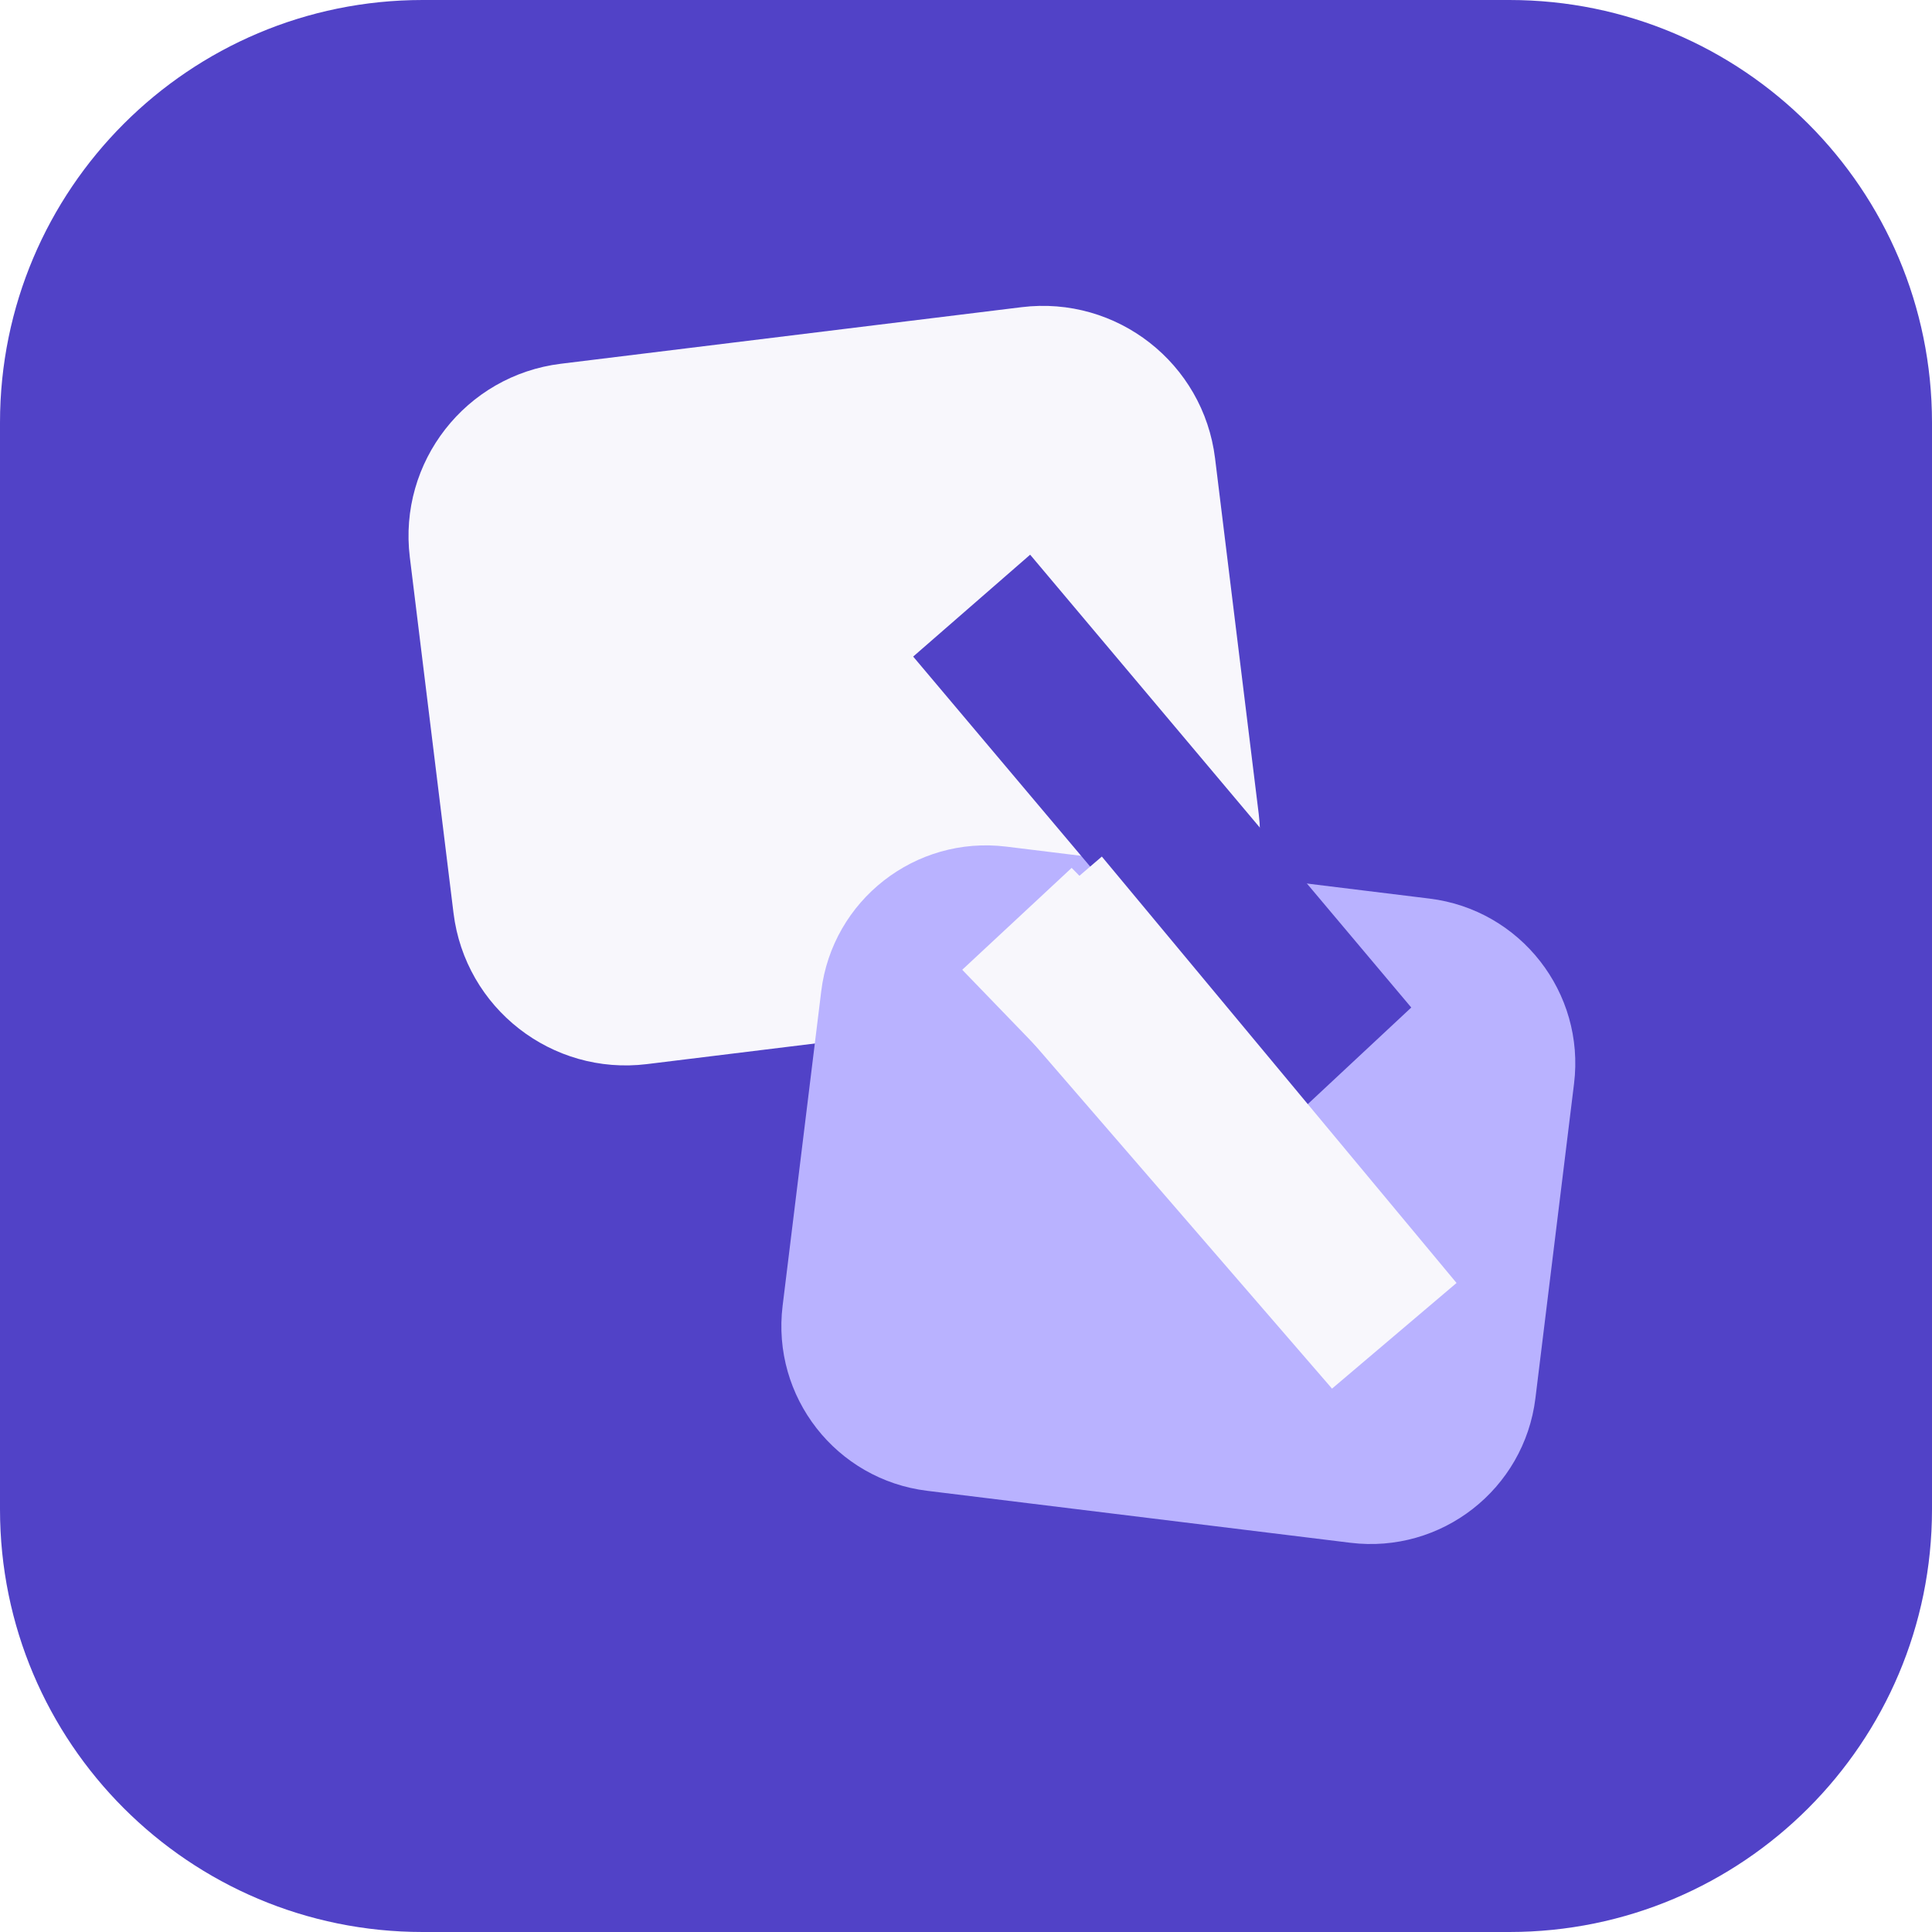
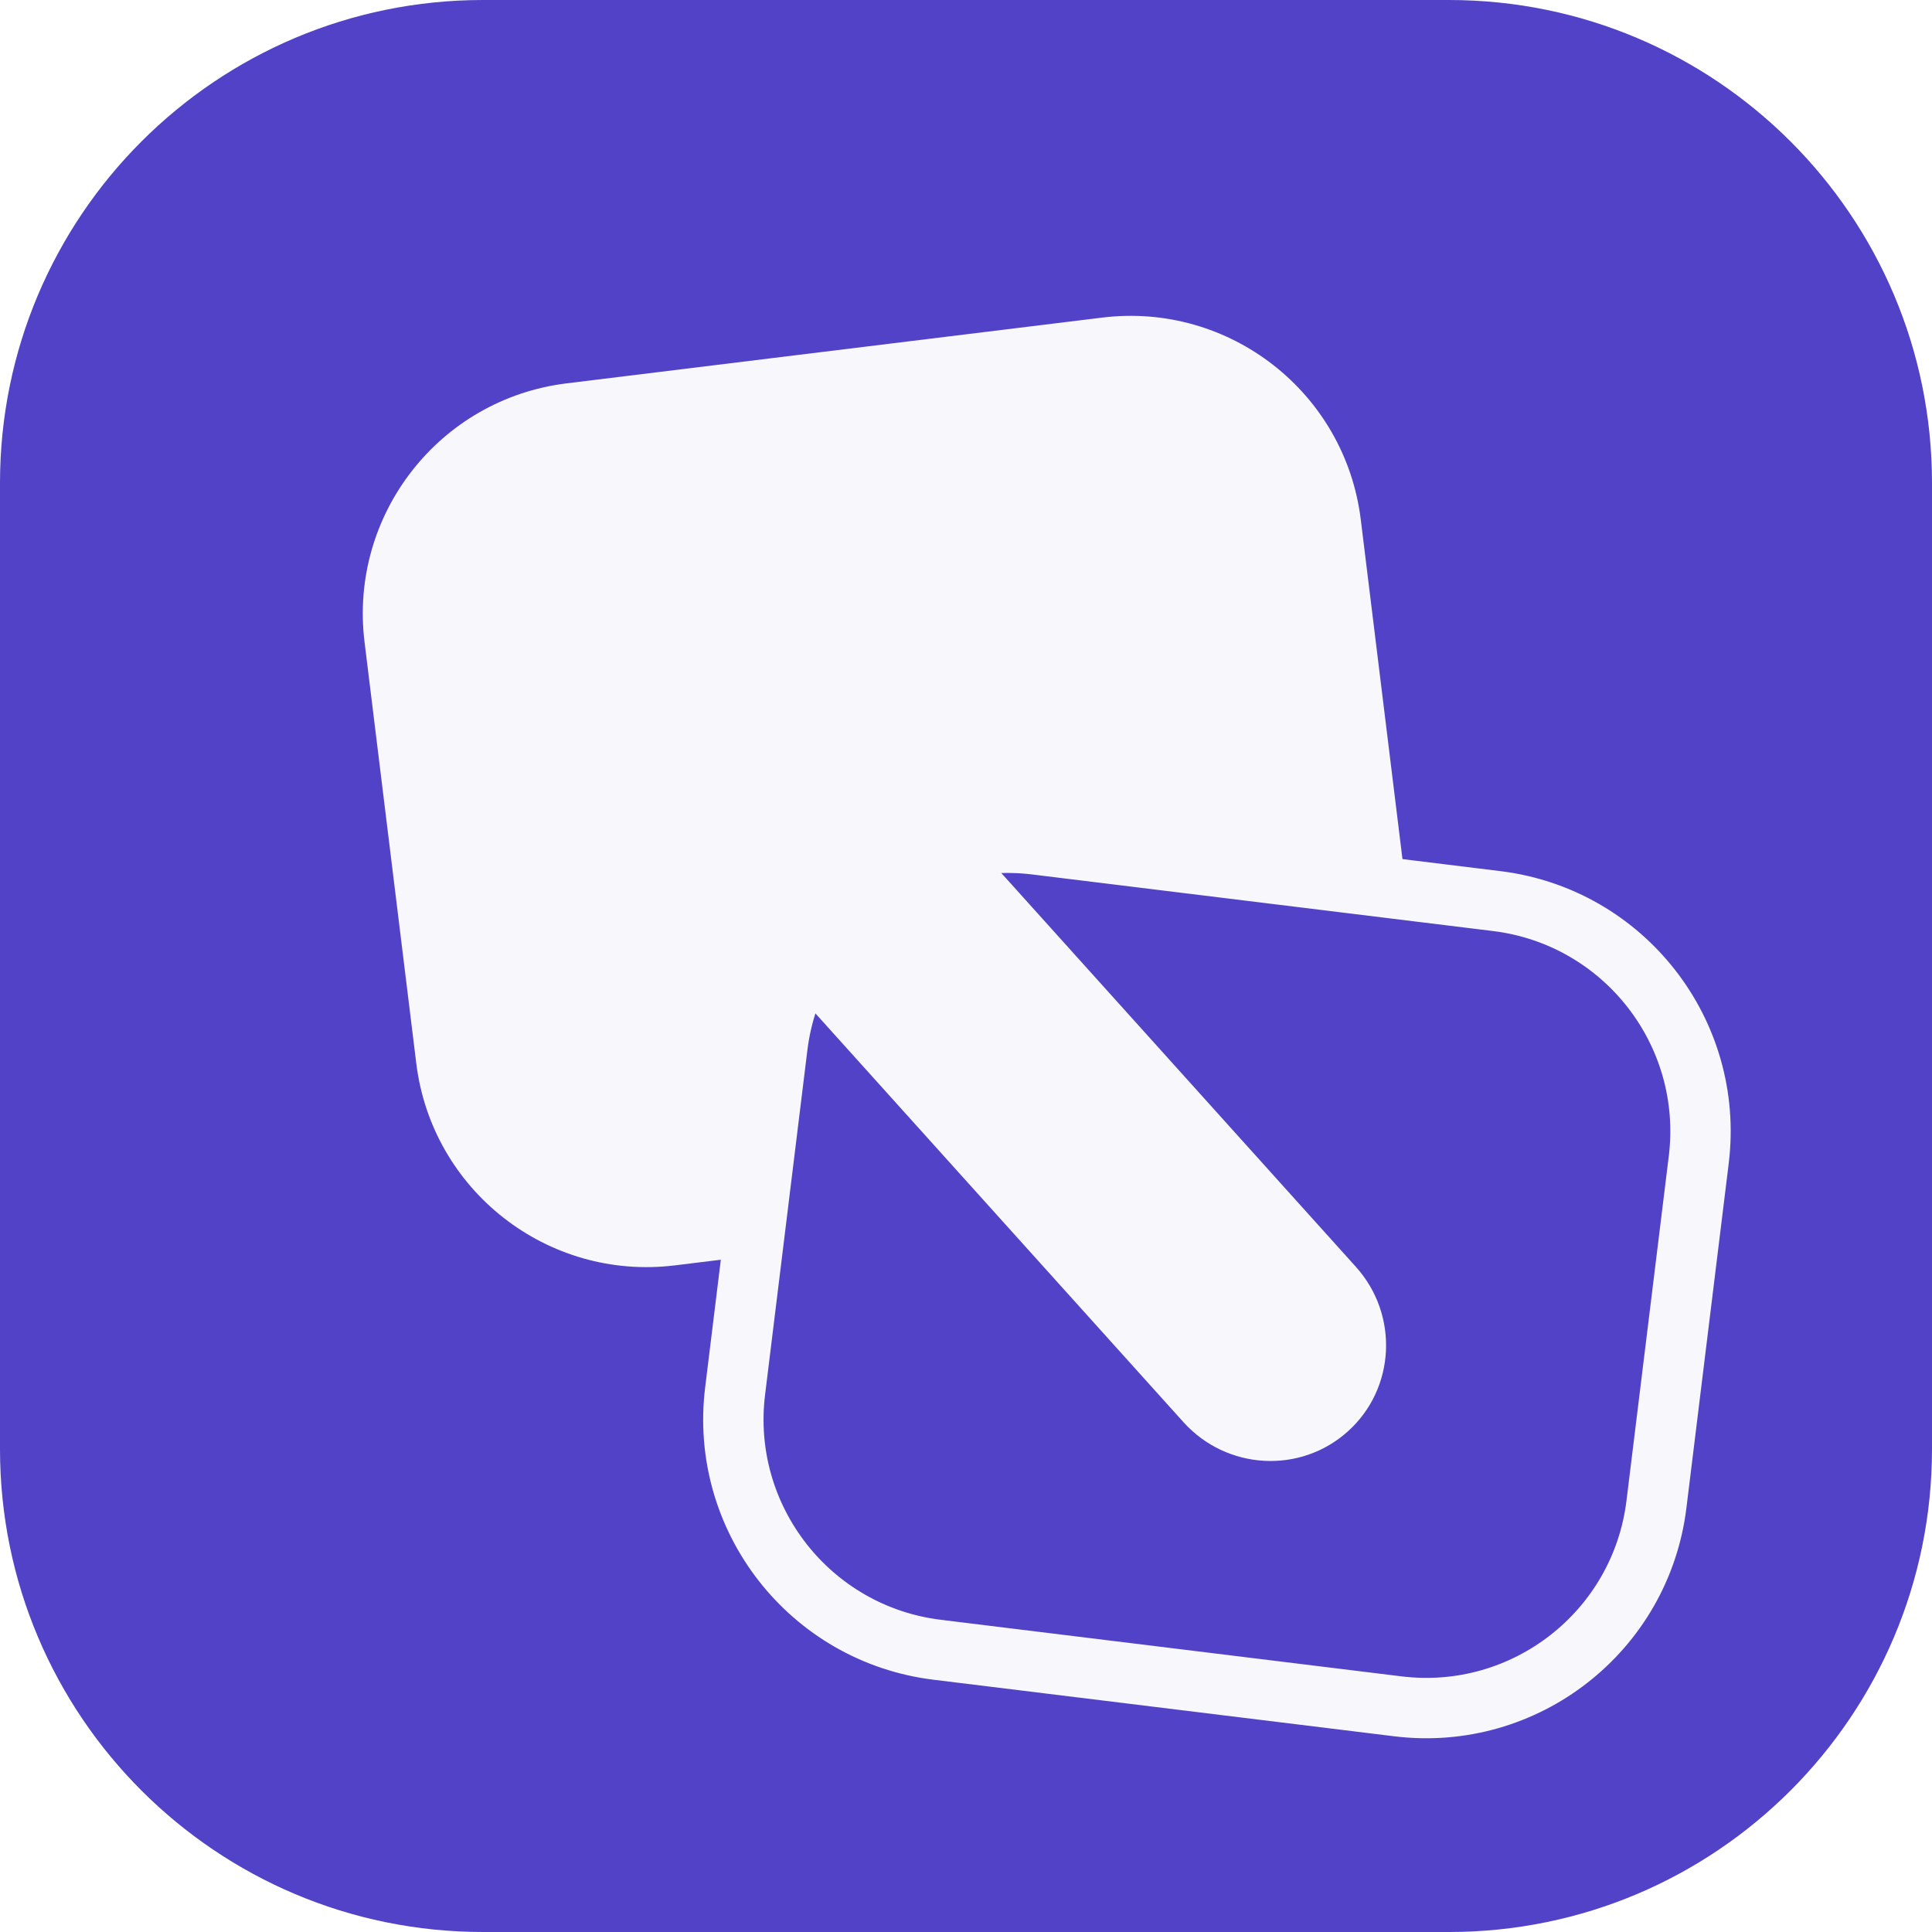
<svg xmlns="http://www.w3.org/2000/svg" width="1024" height="1024" viewBox="0 0 1024 1024" fill="none">
-   <rect width="1024" height="1024" rx="224" fill="#5142C7" />
-   <g transform="translate(170 170)">
-     <rect x="36" y="34" width="430" height="374" rx="92" transform="rotate(-7 36 34)" fill="#F8F7FC" />
-     <rect x="276" y="268" width="402" height="344" rx="88" transform="rotate(7 276 268)" fill="#B9B2FF" />
-     <path d="M314 178L376 124L578 364L518 420L314 178Z" fill="#5142C7" />
-     <path d="M344 344L414 284L602 510L536 566L344 344Z" fill="#F8F7FC" />
-     <path d="M340 344L398 290L514 408L454 462L340 344Z" fill="#F8F7FC" />
-   </g>
+   <rect width="1024" height="1024" rx="256" fill="#5142C7" />
+   <rect x="205" y="184" width="532" height="471" rx="123" fill="#F8F7FC" transform="rotate(-7 471 420)" />
+   <rect x="399" y="461" width="492" height="430" rx="123" fill="#5142C7" stroke="#F8F7FC" stroke-width="32" transform="rotate(7 645 676)" />
+   <rect x="440" y="205" width="123" height="635" rx="62" fill="#F8F7FC" transform="rotate(-42 502 522)" />
</svg>
